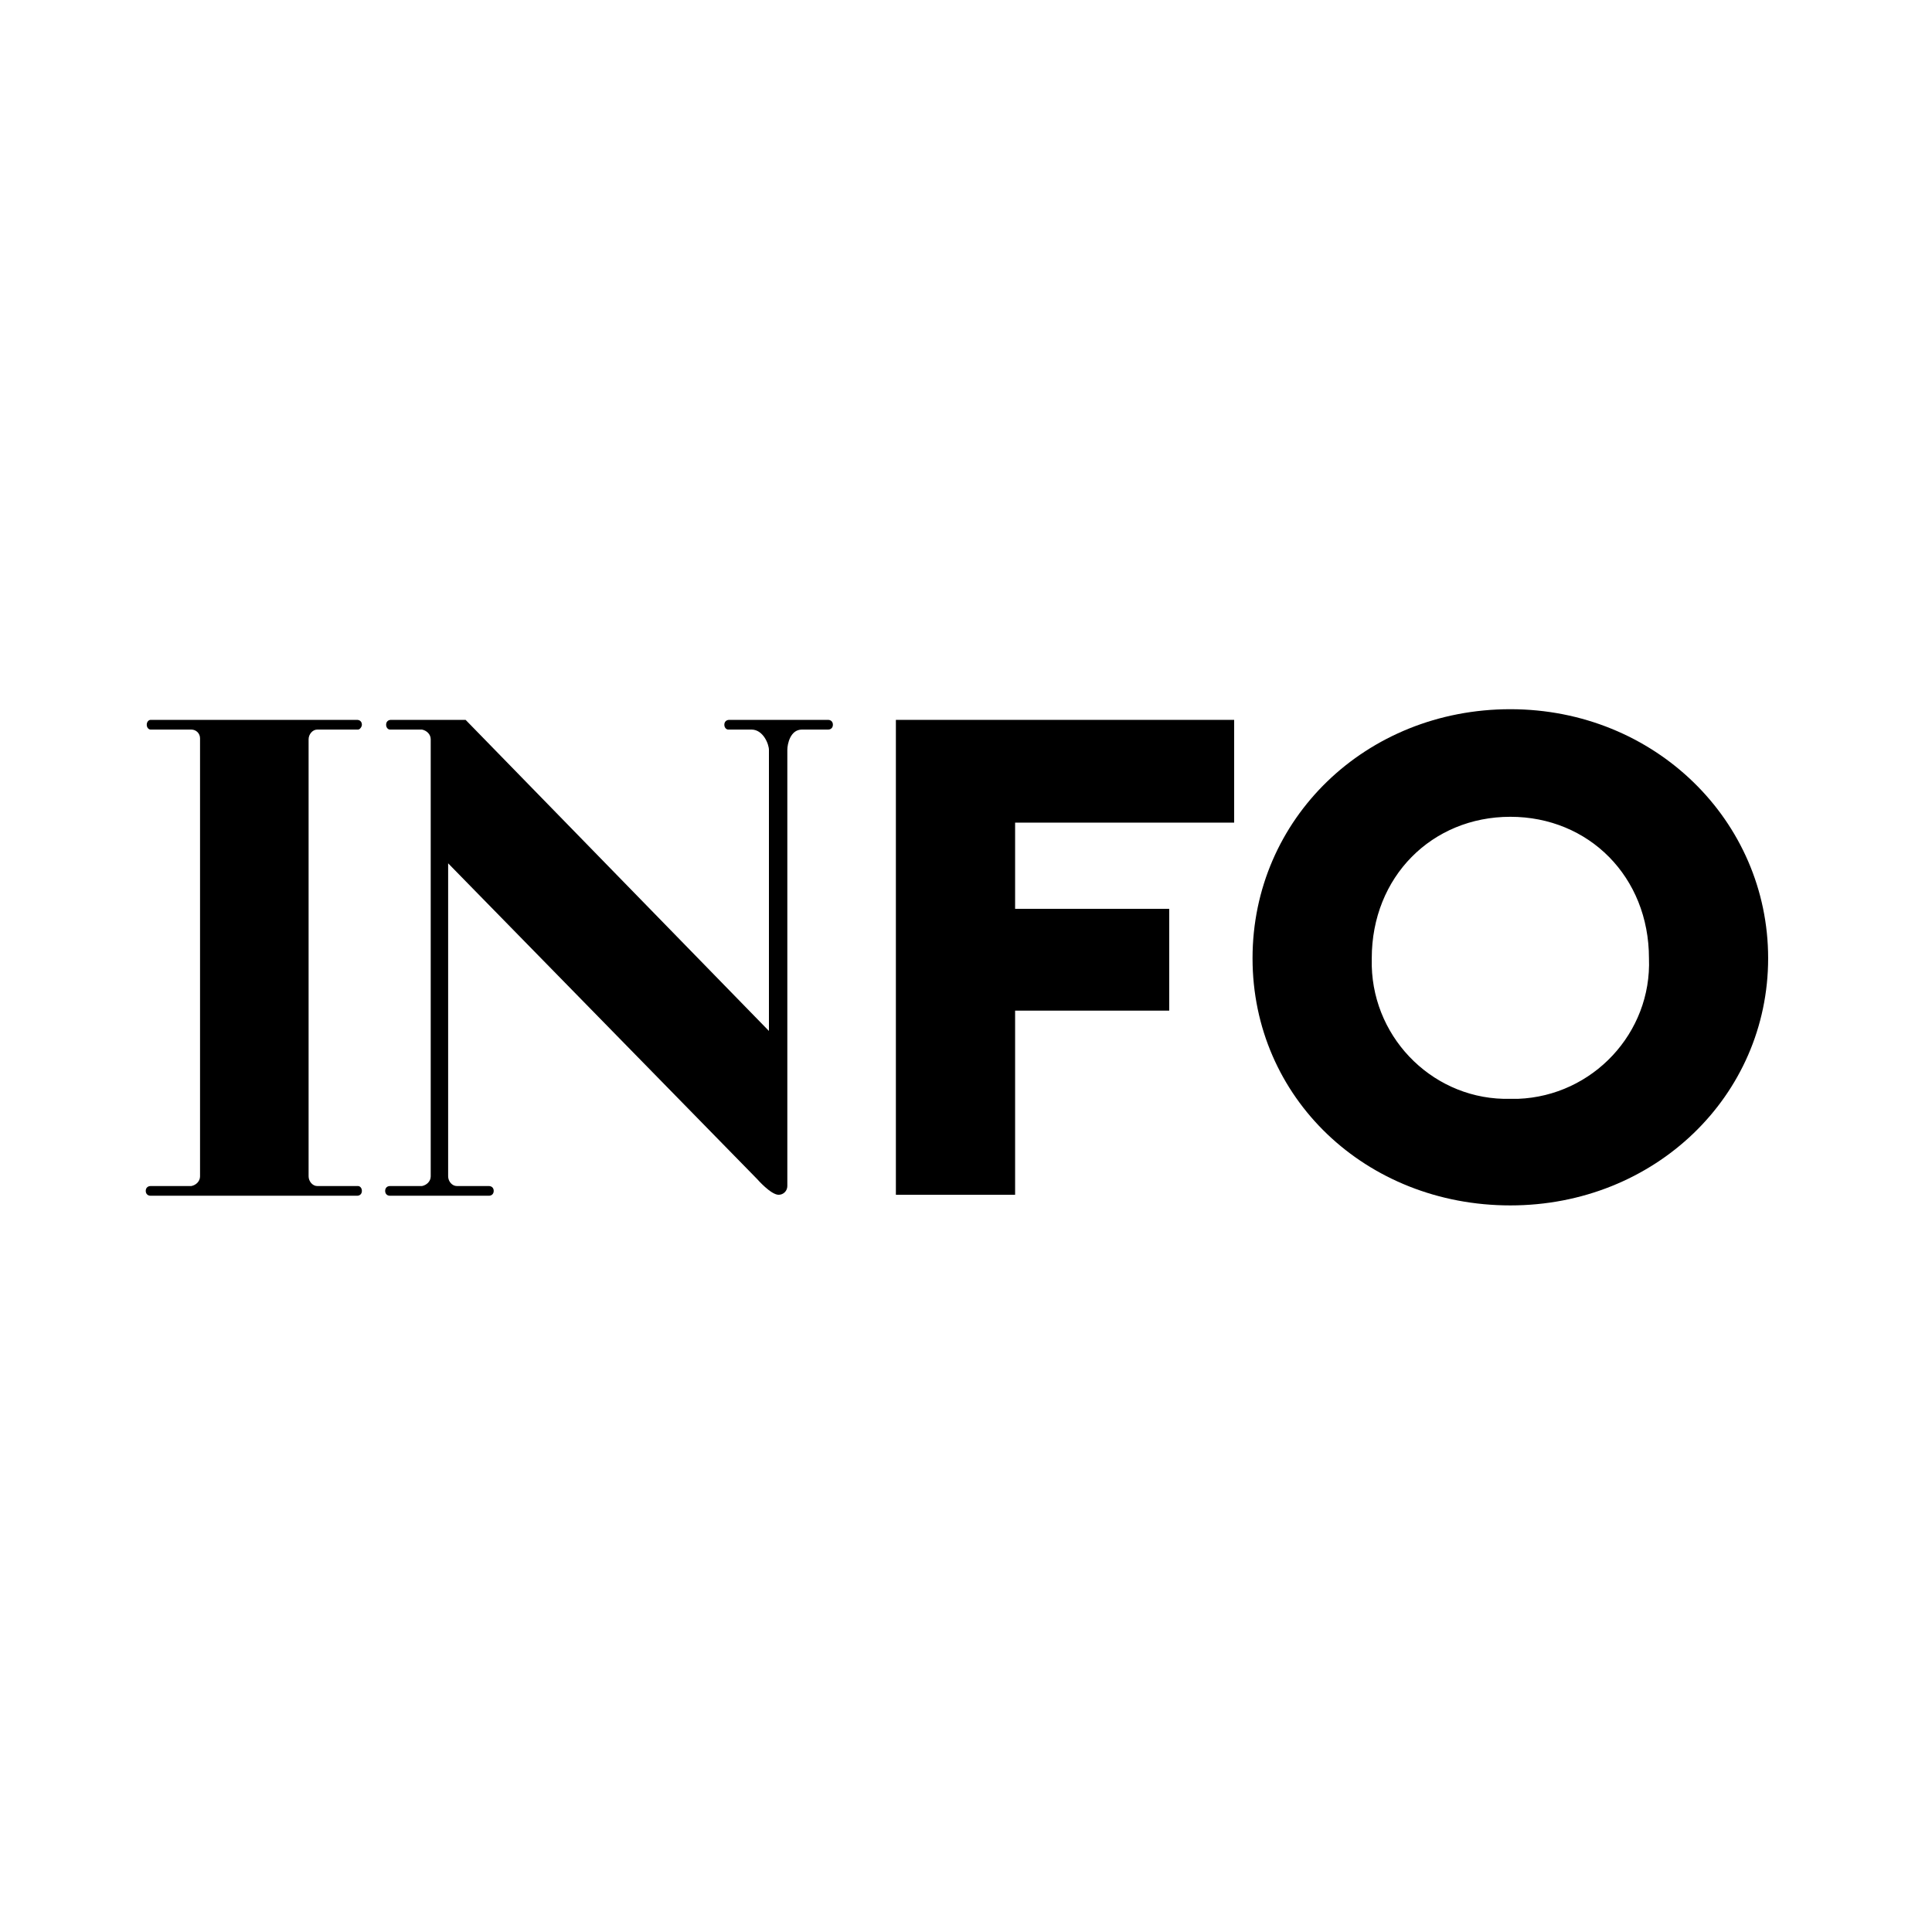
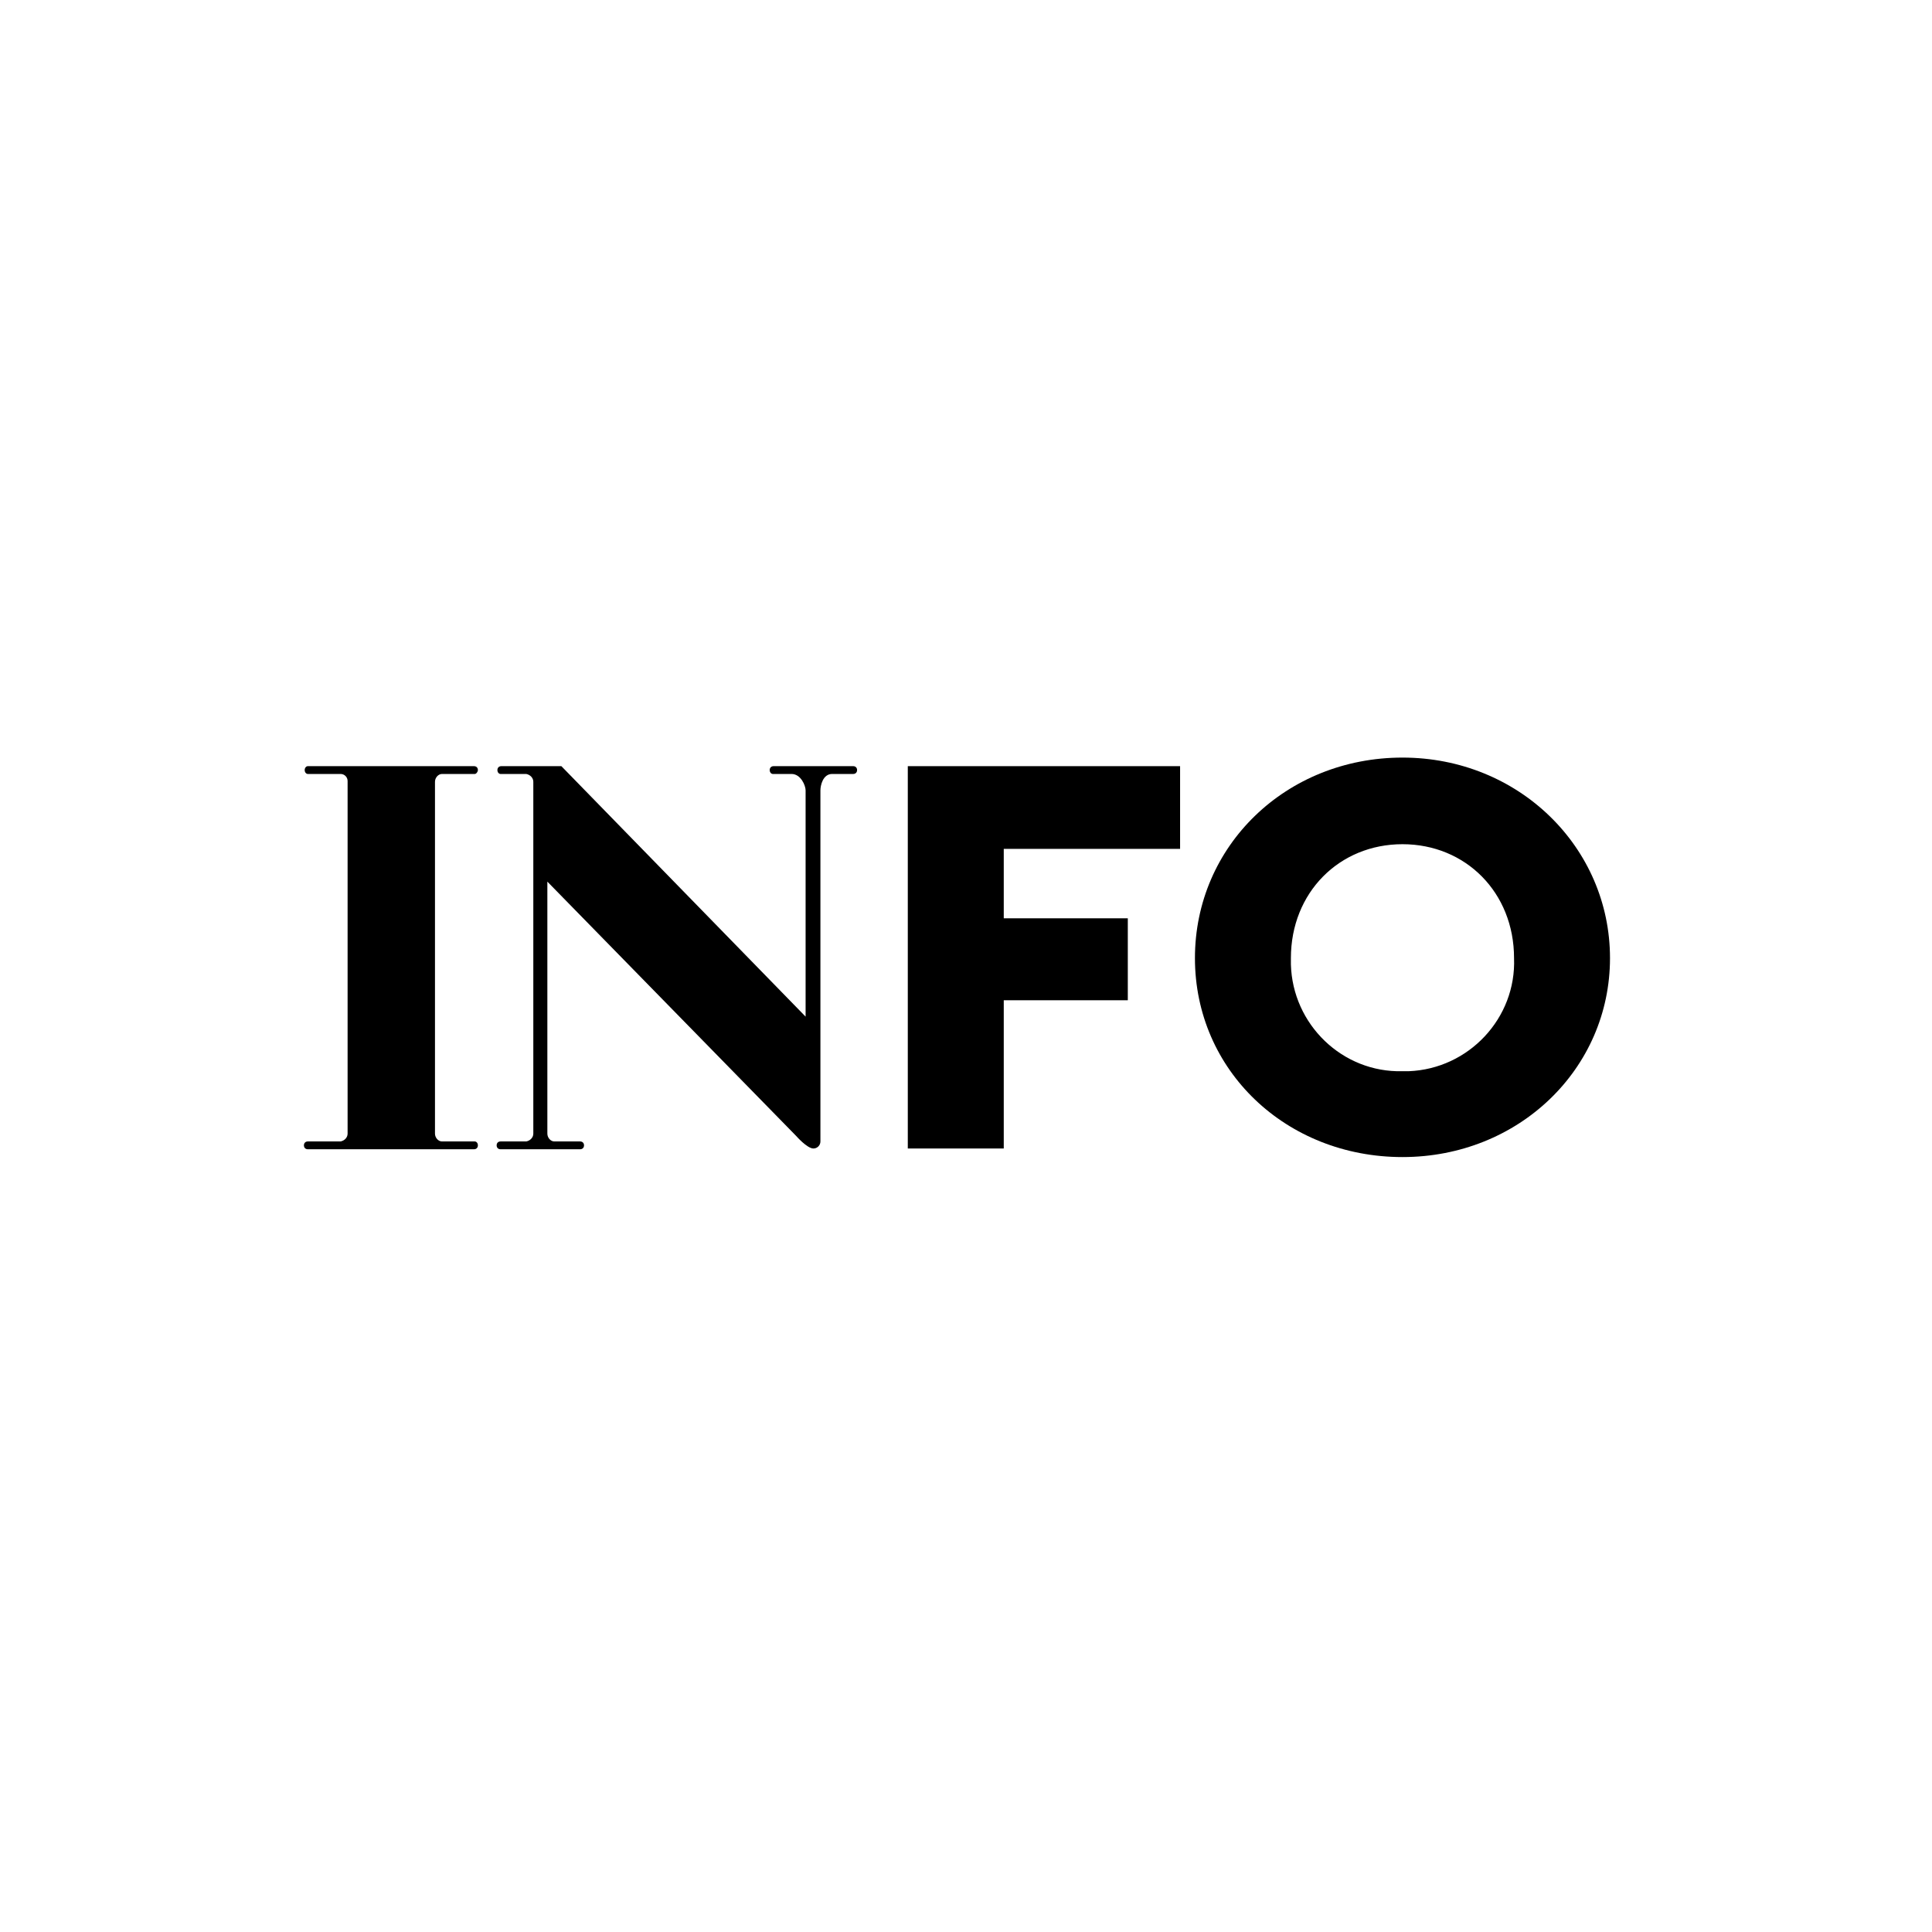
<svg xmlns="http://www.w3.org/2000/svg" width="48" height="48" viewBox="0 0 48 48" fill="none">
-   <path d="M8.991 18.006C8.991 17.933 8.943 17.885 8.871 17.885H3.742C3.694 17.885 3.646 17.933 3.646 18.006C3.646 18.078 3.694 18.126 3.742 18.126H4.753C4.874 18.126 4.97 18.222 4.97 18.343V18.367V29.226C4.97 29.347 4.874 29.443 4.753 29.467H3.742C3.67 29.467 3.621 29.515 3.621 29.587C3.621 29.66 3.67 29.708 3.742 29.708H8.871C8.943 29.708 8.991 29.66 8.991 29.587C8.991 29.515 8.943 29.467 8.895 29.467H7.883C7.763 29.467 7.667 29.347 7.667 29.226V18.367C7.667 18.246 7.763 18.126 7.883 18.126H8.895C8.943 18.126 8.991 18.054 8.991 18.006Z" fill="black" />
-   <path d="M22.258 29.684H25.22V25.109H29.049V22.58H25.22V20.438H30.662V17.885H22.258V29.684Z" fill="black" />
-   <path d="M37.524 27.3C35.67 27.348 34.129 25.855 34.081 24.001C34.081 23.929 34.081 23.881 34.081 23.808C34.081 21.786 35.574 20.293 37.524 20.293C39.475 20.293 40.968 21.786 40.968 23.808C41.04 25.663 39.571 27.228 37.717 27.3C37.645 27.3 37.596 27.3 37.524 27.3ZM37.524 17.62C33.937 17.62 31.119 20.341 31.119 23.808C31.119 27.276 33.937 29.948 37.524 29.948C41.112 29.948 43.929 27.228 43.929 23.808C43.929 20.389 41.112 17.62 37.524 17.62Z" fill="black" />
-   <path d="M20.573 17.885H18.117C18.045 17.885 17.996 17.933 17.996 18.006C17.996 18.078 18.045 18.126 18.093 18.126H18.671C18.96 18.126 19.104 18.487 19.104 18.632V25.614L11.568 17.885H9.713C9.641 17.885 9.593 17.933 9.593 18.006C9.593 18.078 9.641 18.126 9.689 18.126H10.484C10.604 18.15 10.701 18.246 10.701 18.367C10.701 20.486 10.701 29.058 10.701 29.226C10.701 29.347 10.604 29.443 10.484 29.467H9.689C9.617 29.467 9.569 29.515 9.569 29.587C9.569 29.66 9.617 29.708 9.689 29.708H12.145C12.218 29.708 12.266 29.66 12.266 29.587C12.266 29.515 12.218 29.467 12.145 29.467H11.351C11.23 29.467 11.134 29.347 11.134 29.226V21.449L18.815 29.298C18.815 29.298 19.152 29.684 19.345 29.684C19.465 29.684 19.561 29.587 19.561 29.467C19.561 29.467 19.561 29.467 19.561 29.443V18.632C19.561 18.487 19.634 18.126 19.923 18.126H20.573C20.645 18.126 20.693 18.078 20.693 18.006C20.693 17.933 20.645 17.885 20.573 17.885Z" fill="black" />
+   <path d="M11.873 19.132C11.873 19.074 11.835 19.035 11.776 19.035H7.648C7.609 19.035 7.57 19.074 7.57 19.132C7.57 19.19 7.609 19.229 7.648 19.229H8.462C8.559 19.229 8.636 19.307 8.636 19.404V19.423V28.165C8.636 28.262 8.559 28.34 8.462 28.359H7.648C7.589 28.359 7.551 28.398 7.551 28.456C7.551 28.514 7.589 28.553 7.648 28.553H11.776C11.835 28.553 11.873 28.514 11.873 28.456C11.873 28.398 11.835 28.359 11.796 28.359H10.982C10.885 28.359 10.807 28.262 10.807 28.165V19.423C10.807 19.326 10.885 19.229 10.982 19.229H11.796C11.835 19.229 11.873 19.171 11.873 19.132Z" fill="black" />
+   <path d="M22.554 28.534H24.938V24.851H28.02V22.815H24.938V21.09H29.319V19.035H22.554V28.534Z" fill="black" />
+   <path d="M34.844 26.614C33.351 26.653 32.111 25.451 32.072 23.959C32.072 23.901 32.072 23.862 32.072 23.804C32.072 22.175 33.274 20.974 34.844 20.974C36.414 20.974 37.616 22.175 37.616 23.804C37.674 25.296 36.491 26.556 34.999 26.614C34.941 26.614 34.902 26.614 34.844 26.614ZM34.844 18.822C31.956 18.822 29.688 21.012 29.688 23.804C29.688 26.595 31.956 28.747 34.844 28.747C37.732 28.747 40 26.556 40 23.804C40 21.051 37.732 18.822 34.844 18.822Z" fill="black" />
+   <path d="M21.197 19.035H19.22C19.162 19.035 19.123 19.074 19.123 19.132C19.123 19.19 19.162 19.229 19.201 19.229H19.666C19.898 19.229 20.015 19.52 20.015 19.636V25.258L13.947 19.035H12.455C12.397 19.035 12.358 19.074 12.358 19.132C12.358 19.19 12.397 19.229 12.435 19.229H13.075C13.172 19.248 13.25 19.326 13.25 19.423C13.25 21.129 13.25 28.03 13.25 28.165C13.25 28.262 13.172 28.34 13.075 28.359H12.435C12.377 28.359 12.339 28.398 12.339 28.456C12.339 28.514 12.377 28.553 12.435 28.553H14.413C14.471 28.553 14.51 28.514 14.51 28.456C14.51 28.398 14.471 28.359 14.413 28.359H13.773C13.676 28.359 13.599 28.262 13.599 28.165V21.904L19.782 28.224C19.782 28.224 20.053 28.534 20.209 28.534C20.305 28.534 20.383 28.456 20.383 28.359C20.383 28.359 20.383 28.359 20.383 28.34V19.636C20.383 19.52 20.441 19.229 20.674 19.229H21.197C21.255 19.229 21.294 19.19 21.294 19.132C21.294 19.074 21.255 19.035 21.197 19.035Z" fill="black" />
</svg>
